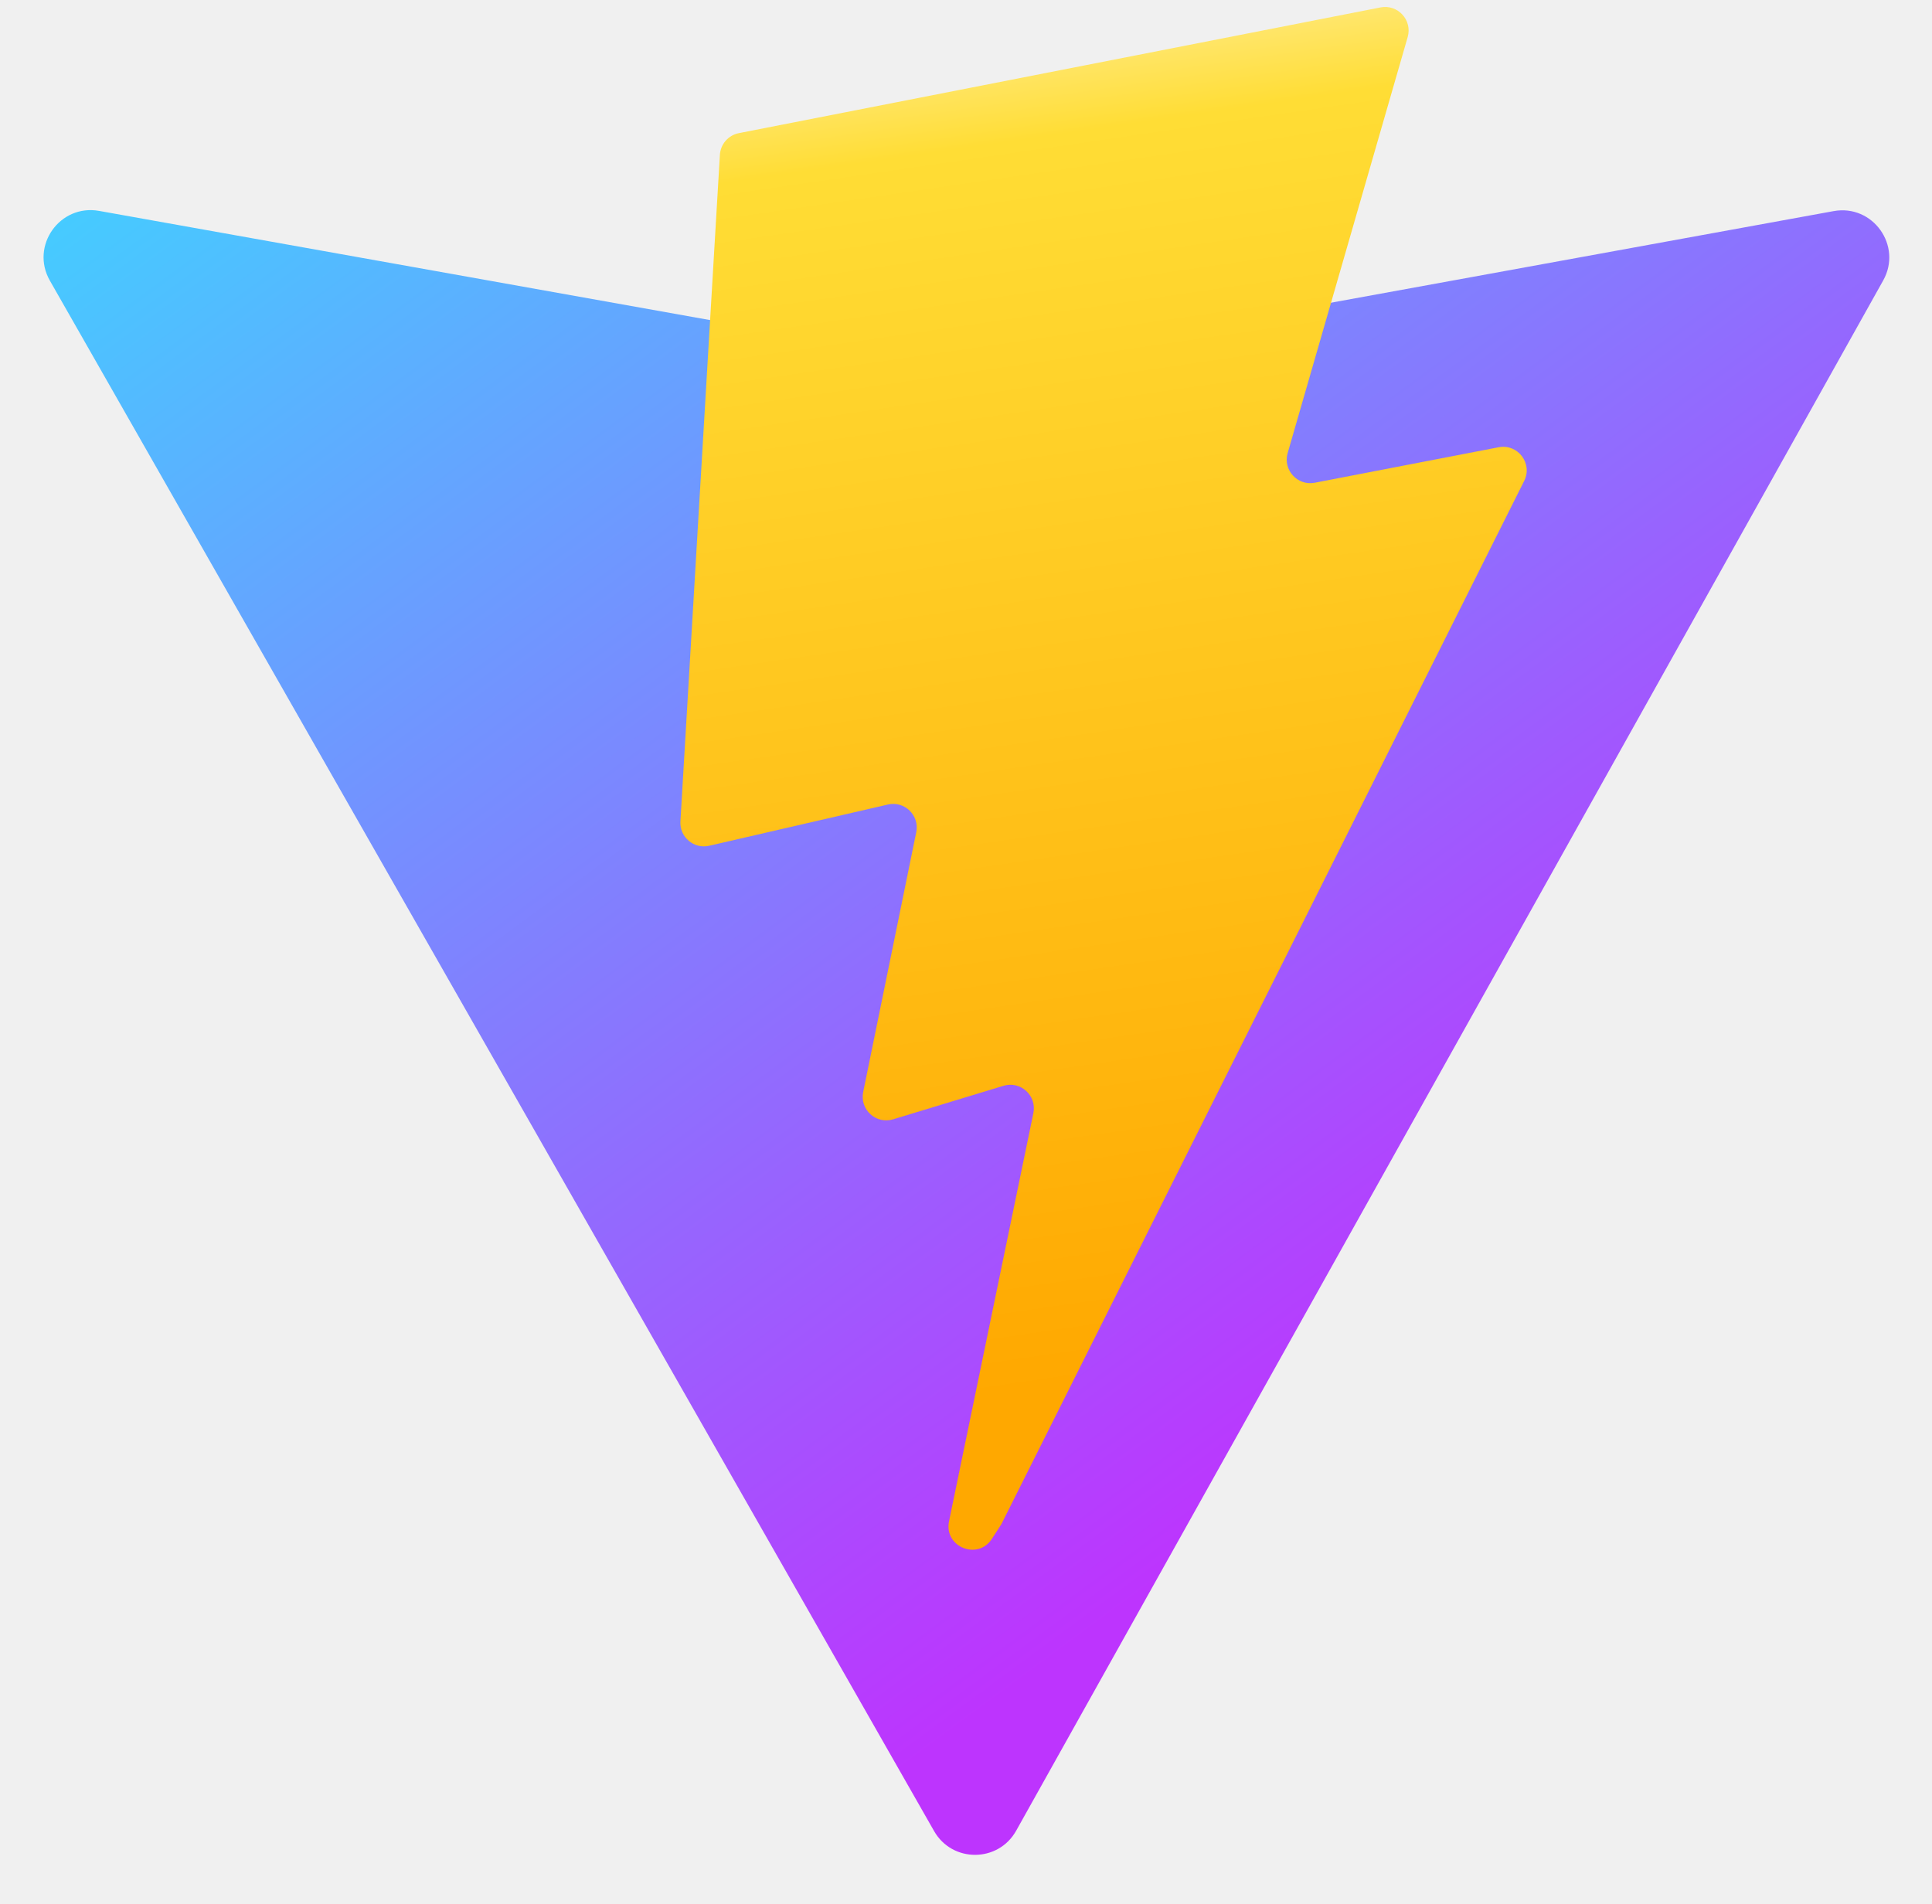
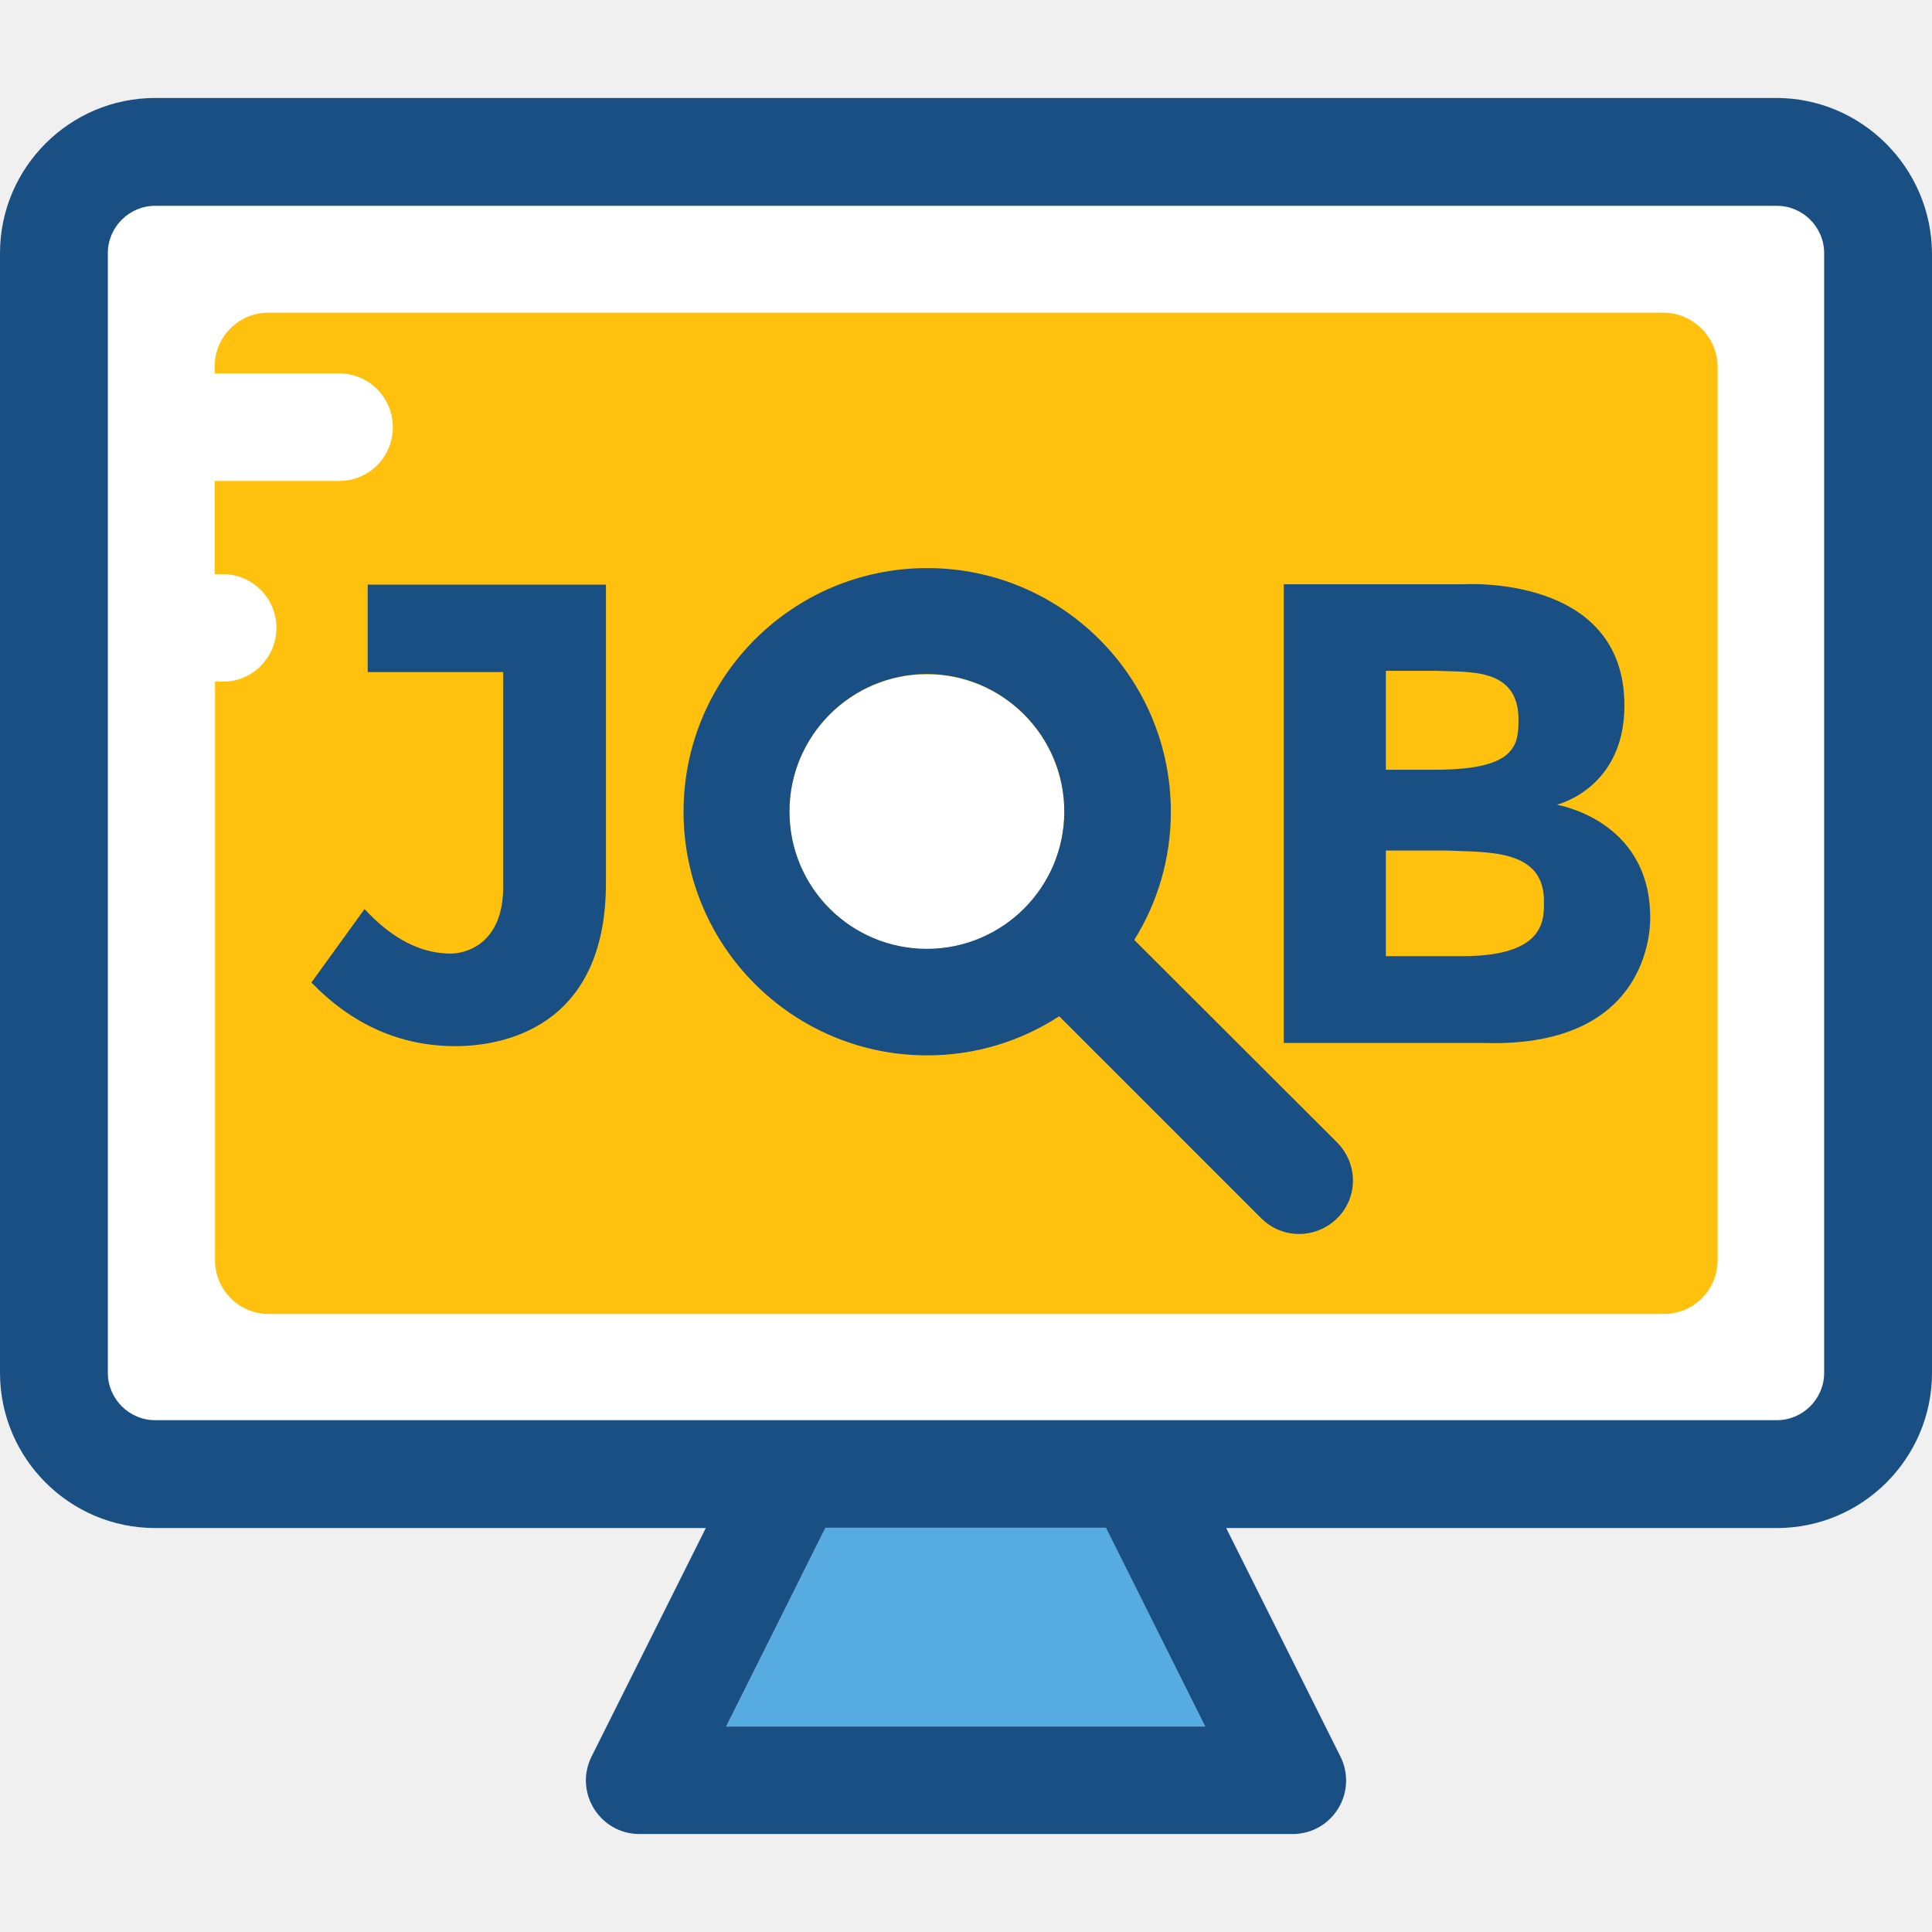
- <svg xmlns="http://www.w3.org/2000/svg" width="410" height="404" viewBox="0 0 410 404" fill="none">
-   <path d="M399.641 59.525L215.643 388.545C211.844 395.338 202.084 395.378 198.228 388.618L10.582 59.556C6.381 52.19 12.68 43.267 21.028 44.759L205.223 77.682C206.398 77.892 207.601 77.89 208.776 77.676L389.119 44.806C397.439 43.289 403.768 52.143 399.641 59.525Z" fill="url(#paint0_linear)" />
-   <path d="M292.965 1.574L156.801 28.255C154.563 28.694 152.906 30.59 152.771 32.866L144.395 174.33C144.198 177.662 147.258 180.248 150.51 179.498L188.42 170.749C191.967 169.931 195.172 173.055 194.443 176.622L183.18 231.775C182.422 235.487 185.907 238.661 189.532 237.56L212.947 230.446C216.577 229.344 220.065 232.527 219.297 236.242L201.398 322.875C200.278 328.294 207.486 331.249 210.492 326.603L212.5 323.5L323.454 102.072C325.312 98.365 322.108 94.137 318.036 94.923L279.014 102.454C275.347 103.161 272.227 99.746 273.262 96.158L298.731 7.867C299.767 4.273 296.636 0.855 292.965 1.574Z" fill="url(#paint1_linear)" />
-   <defs>
-     <linearGradient id="paint0_linear" x1="6" y1="33" x2="235" y2="344" gradientUnits="userSpaceOnUse">
-       <stop stop-color="#41D1FF" />
-       <stop offset="1" stop-color="#BD34FE" />
-     </linearGradient>
-     <linearGradient id="paint1_linear" x1="194.651" y1="8.818" x2="236.076" y2="292.989" gradientUnits="userSpaceOnUse">
-       <stop stop-color="#FFEA83" />
-       <stop offset="0.083" stop-color="#FFDD35" />
-       <stop offset="1" stop-color="#FFA800" />
-     </linearGradient>
-   </defs>
+ <svg xmlns="http://www.w3.org/2000/svg" height="800px" width="800px" version="1.1" id="Layer_1" viewBox="0 0 392.663 392.663" xml:space="preserve">
+   <polygon style="fill:#56ACE0;" points="167.758,310.432 147.588,350.901 244.945,350.901 224.776,310.432 " />
+   <path style="fill:#FFFFFF;" d="M360.986,41.762H31.547c-5.301,0-9.632,4.331-9.632,9.632v227.556c0,5.301,4.331,9.632,9.632,9.632  h329.568c5.301,0,9.632-4.331,9.632-9.632V51.394C370.747,46.093,366.416,41.762,360.986,41.762z" />
+   <path style="fill:#194F82;" d="M360.986,19.911H31.547C14.158,19.911,0,34.069,0,51.459v227.556  c0,17.39,14.158,31.547,31.547,31.547h111.903l-23.208,46.416c-3.62,7.24,1.616,15.774,9.762,15.774h132.655  c8.145,0,13.382-8.469,9.762-15.774l-23.208-46.416h111.903c17.39,0,31.547-14.158,31.547-31.547V51.459  C392.533,34.069,378.376,19.911,360.986,19.911z M370.747,279.014c0,5.301-4.331,9.632-9.632,9.632H31.547  c-5.301,0-9.632-4.331-9.632-9.632V51.459c0-5.301,4.331-9.632,9.632-9.632h329.568c5.301,0,9.632,4.331,9.632,9.632V279.014z   M147.588,350.901l20.17-40.404h57.018l20.17,40.404H147.588z" />
+   <path style="fill:#FFC10D;" d="M338.036,63.547H54.562c-6.012,0-10.925,4.848-10.925,10.925v1.422h25.277  c6.012,0,10.925,4.848,10.925,10.925c0,6.077-4.848,10.925-10.925,10.925H43.636v18.941h1.616c6.012,0,10.925,4.848,10.925,10.925  c0,6.012-4.848,10.925-10.796,10.925h-1.681v117.592c0,6.012,4.848,10.925,10.925,10.925h283.539  c6.012,0,10.925-4.848,10.925-10.925V74.473C349.026,68.461,344.048,63.547,338.036,63.547z" />
+   <circle style="fill:#FFFFFF;" cx="188.38" cy="164.978" r="27.927" />
+   <g>
+     <path style="fill:#194F82;" d="M230.529,191.03c4.719-7.564,7.434-16.485,7.434-26.053c0-27.345-22.174-49.519-49.519-49.519   s-49.519,22.174-49.519,49.519c0,27.345,22.174,49.519,49.519,49.519c9.891,0,19.071-2.909,26.828-7.952l41.051,41.051   c4.267,4.267,11.119,4.267,15.451,0c4.267-4.202,4.267-11.055,0-15.386L230.529,191.03z M188.38,192.84   c-15.386,0-27.927-12.412-27.927-27.927c0-15.386,12.541-27.927,27.927-27.927s27.927,12.541,27.927,27.927   C216.307,180.364,203.766,192.84,188.38,192.84z" />
+     <path style="fill:#194F82;" d="M74.667,136.598h27.604v43.636c0,11.766-7.758,13.576-10.667,13.576   c-6.077,0-11.96-3.038-17.519-9.051l-10.796,14.933c8.339,8.598,18.101,12.929,29.285,12.929c8.986,0,30.578-3.297,30.578-33.164   V118.82h-48.42v17.778H74.667z" />
+     <path style="fill:#194F82;" d="M335.386,186.053c-0.259-19.523-19.006-22.497-19.006-22.497s13.77-3.232,13.77-20.17   c0-26.893-32.905-24.63-32.905-24.63h-36.331v93.22h40.792C337.002,213.01,335.386,186.053,335.386,186.053z M281.665,136.339   h0.065h9.956c6.723,0.323,17.131-0.84,16.937,10.214c0,5.43-1.228,9.891-17.067,9.891h-9.891L281.665,136.339L281.665,136.339z    M295.952,194.327h-14.287v-21.463h12.283c8.275,0.388,20.105-0.453,19.846,10.602C313.859,187.733,313.277,194.65,295.952,194.327   z" />
+   </g>
</svg>
